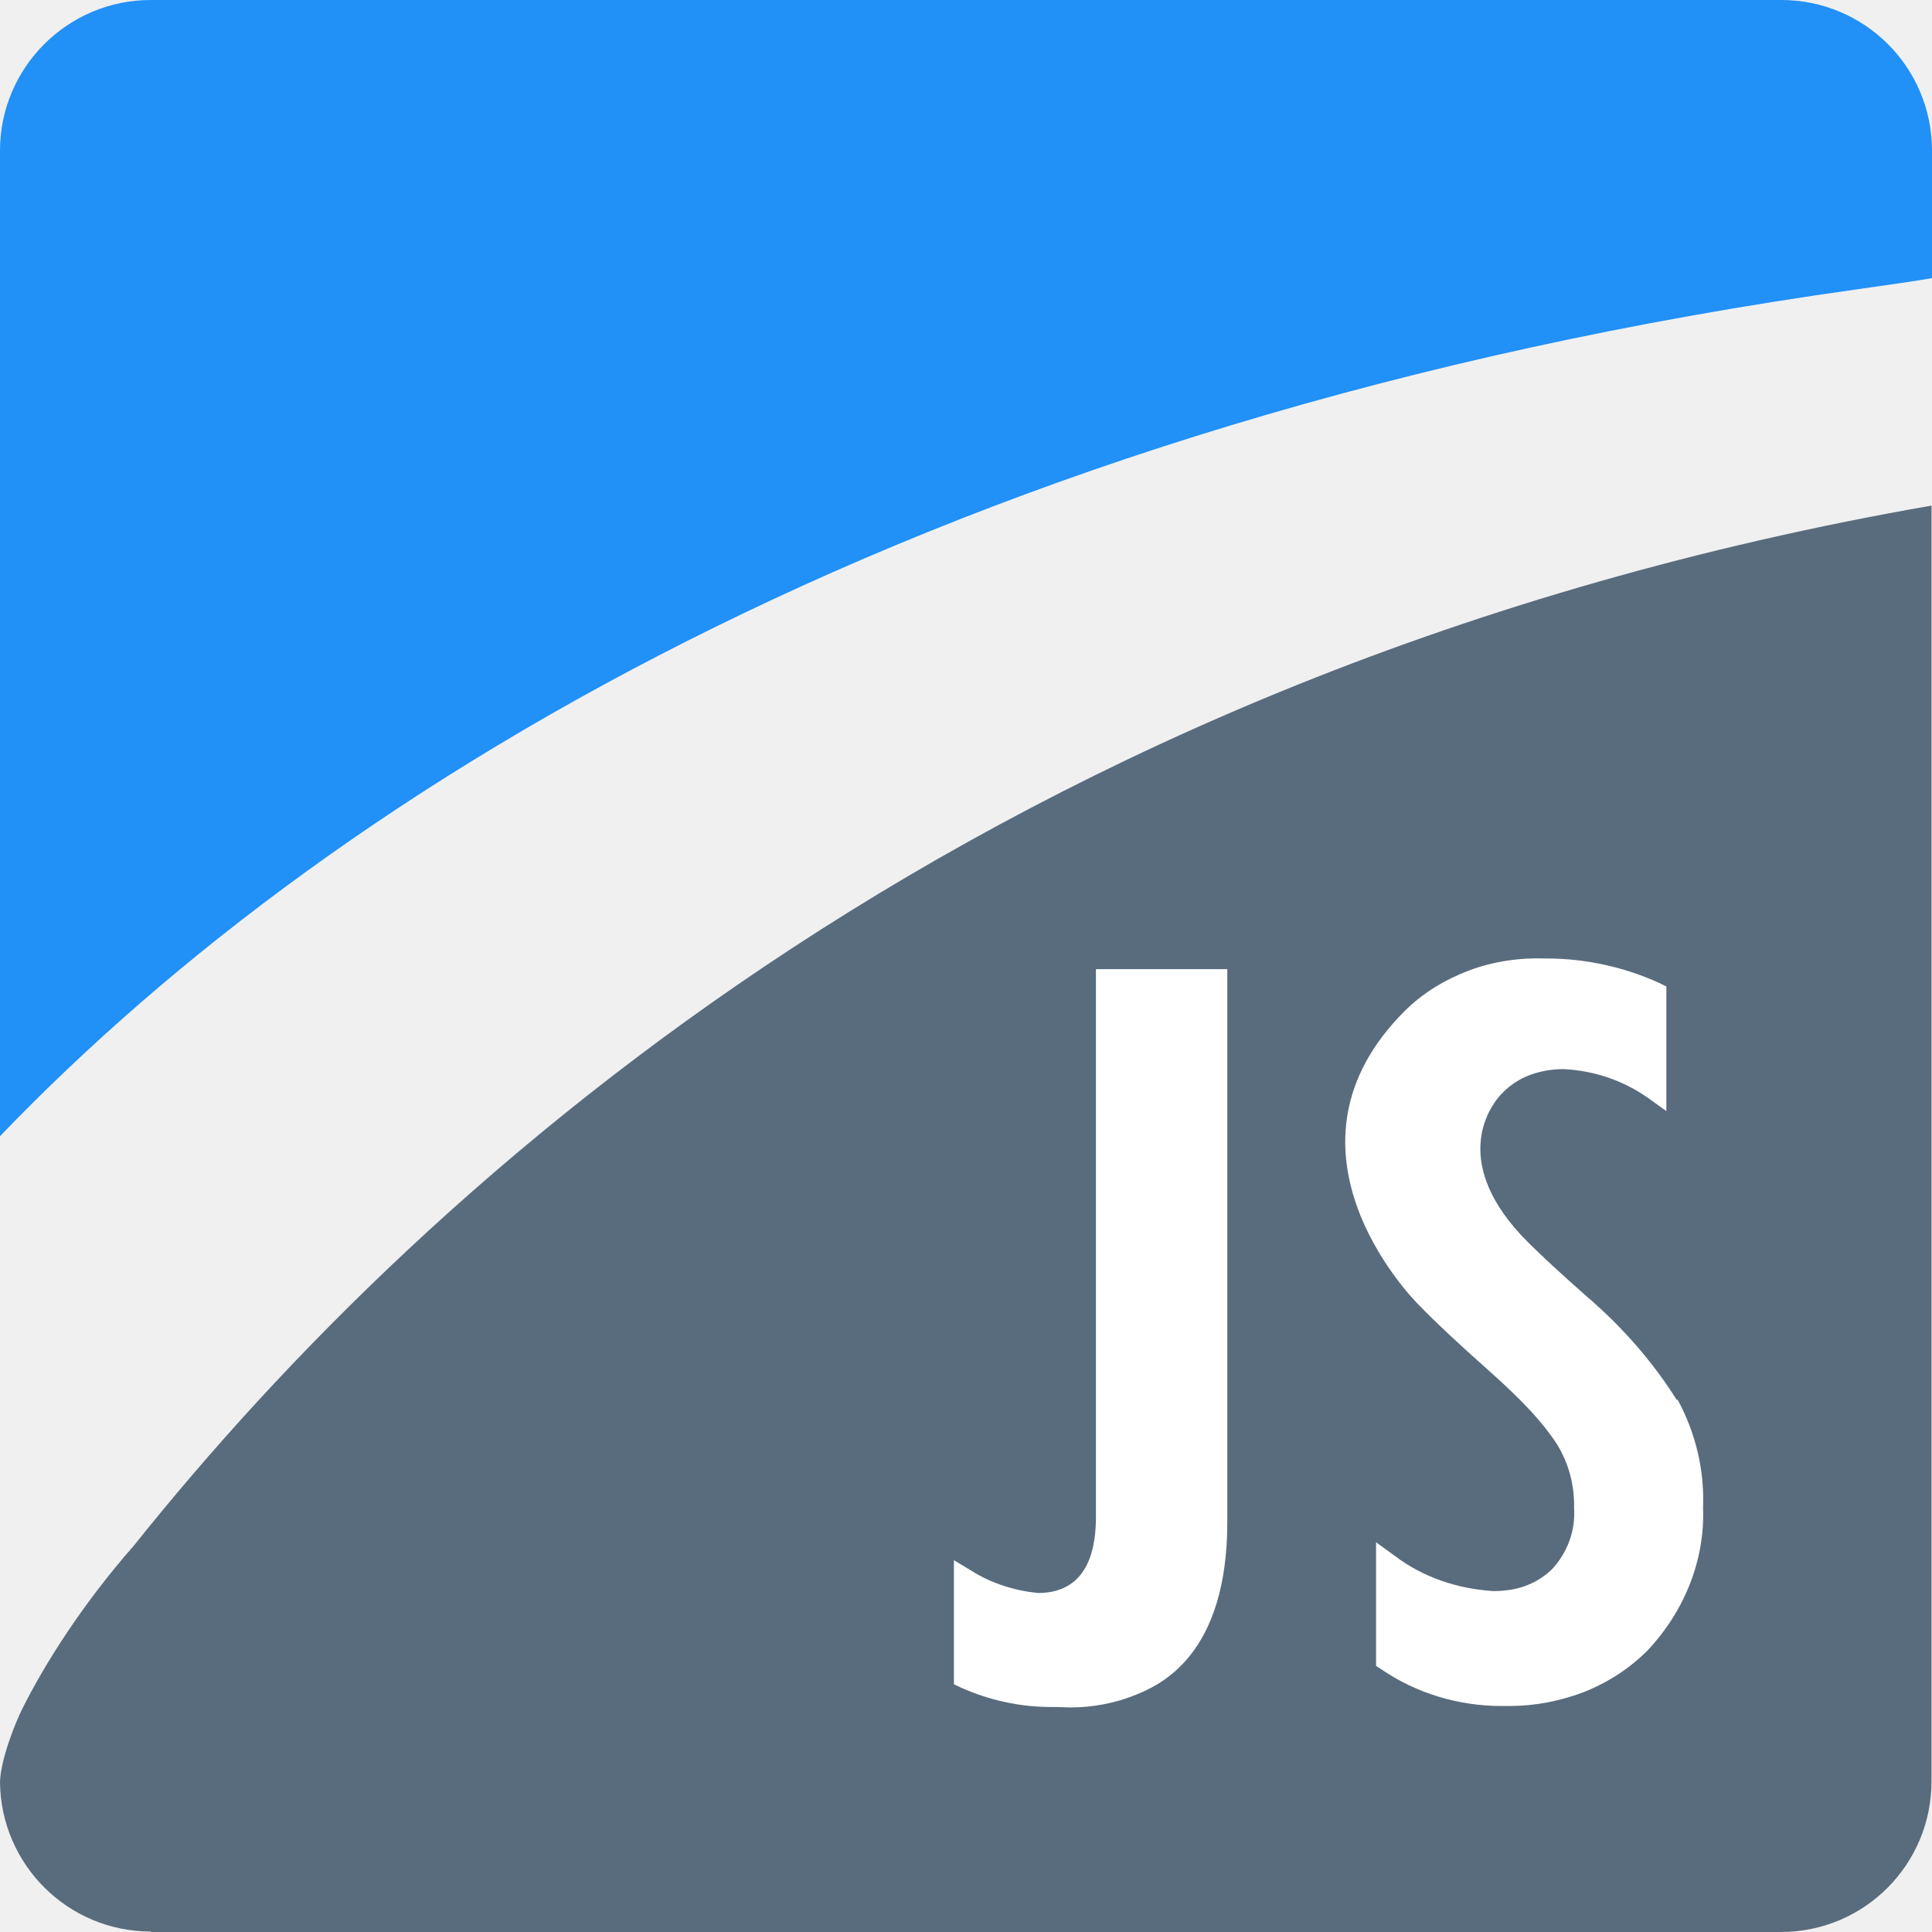
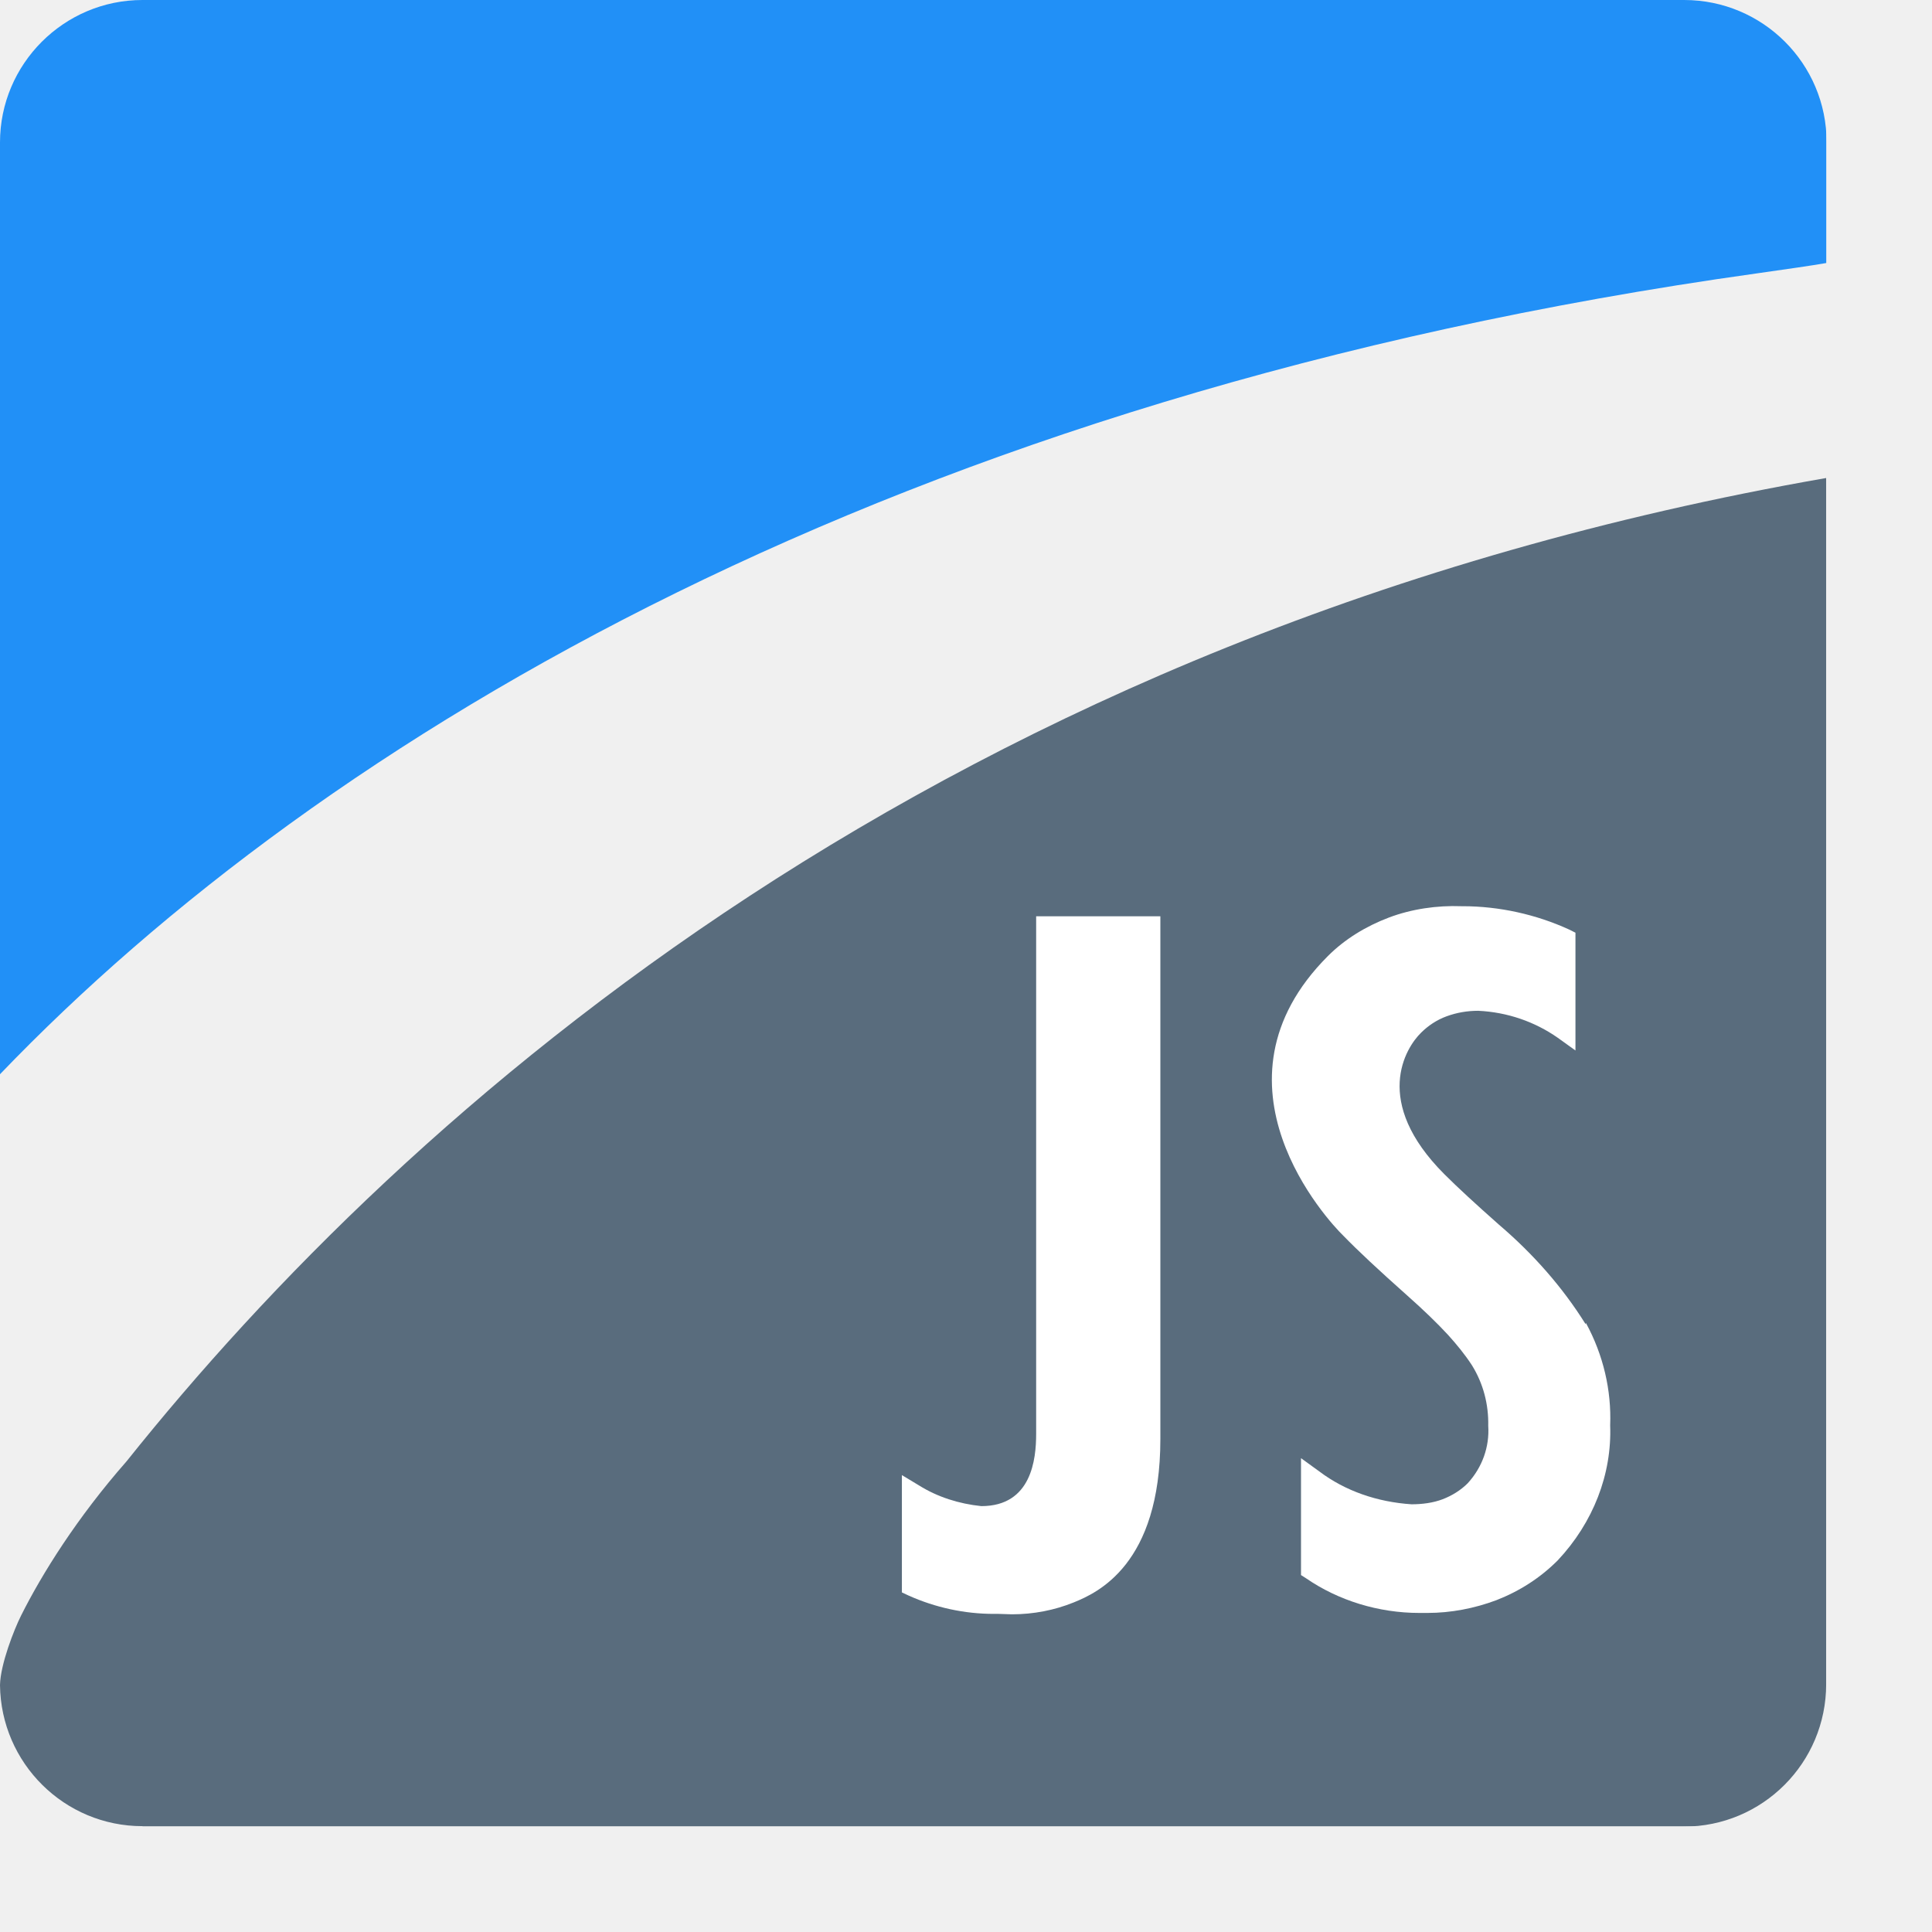
- <svg width="52" height="52" viewBox="0 0 52 52" fill="none">
+ <svg xmlns="http://www.w3.org/2000/svg" width="55" height="55" viewBox="0 0 55 55" fill="none">
  <g clip-path="url(#clip0_457_357)">
    <mask id="mask0_457_357" style="mask-type:luminance" maskUnits="userSpaceOnUse" x="0" y="0" width="52" height="52">
      <path d="M52 0H0V52H52V0Z" fill="white" />
    </mask>
    <g mask="url(#mask0_457_357)">
      <path fill-rule="evenodd" clip-rule="evenodd" d="M4.056 52H47.931C50.18 52 51.987 50.181 51.987 47.945V13.608C26.806 18.001 11.596 31.595 3.601 41.603C2.197 43.201 1.196 44.8 0.598 45.996C0.403 46.386 0.013 47.373 0 47.971C0.026 50.194 1.833 51.987 4.056 51.987V52Z" fill="#596C7D" />
      <path fill-rule="evenodd" clip-rule="evenodd" d="M4.056 0C1.82 0 0 1.82 0 4.055V30.581C9.204 20.99 25.48 11.216 49.998 7.785C50.908 7.655 51.558 7.564 52 7.486V4.055C52 1.807 50.18 0 47.944 0H4.056Z" fill="#2190F7" />
      <path d="M42.679 34.87C43.654 35.702 44.486 36.651 45.136 37.691L45.149 37.664C45.643 38.574 45.877 39.575 45.838 40.576C45.89 41.966 45.357 43.344 44.343 44.423C43.849 44.917 43.264 45.294 42.601 45.553C41.977 45.788 41.301 45.917 40.638 45.917H40.404C39.247 45.917 38.103 45.566 37.18 44.93L37.037 44.839V41.511L37.557 41.888C38.298 42.447 39.208 42.759 40.183 42.824C40.482 42.824 40.794 42.785 41.067 42.681C41.34 42.577 41.587 42.421 41.782 42.226C42.198 41.772 42.406 41.187 42.367 40.589C42.38 39.978 42.224 39.38 41.899 38.86C41.704 38.561 41.47 38.275 41.223 38.002C40.911 37.664 40.521 37.288 40.066 36.885C39.234 36.144 38.662 35.611 38.233 35.169C37.83 34.779 34.164 30.854 37.804 27.215C38.285 26.734 38.883 26.37 39.533 26.123C40.183 25.876 40.911 25.772 41.6 25.798H41.639C42.679 25.798 43.732 26.032 44.668 26.461L44.85 26.552V29.905L44.343 29.541C43.693 29.087 42.913 28.814 42.081 28.775C41.769 28.775 41.47 28.827 41.184 28.931C40.898 29.035 40.651 29.204 40.456 29.398C40.014 29.828 39.052 31.361 41.119 33.428C41.496 33.804 42.003 34.272 42.679 34.87Z" fill="white" />
      <path d="M29.497 26.085H33.033V40.966C33.033 44.54 31.239 45.346 30.563 45.619C30.017 45.84 29.419 45.956 28.808 45.956C28.743 45.956 28.681 45.953 28.619 45.95C28.558 45.947 28.496 45.944 28.431 45.944H28.288C27.456 45.944 26.624 45.762 25.87 45.424L25.675 45.333V41.993L26.169 42.291C26.689 42.616 27.3 42.811 27.937 42.876C29.367 42.876 29.497 41.538 29.497 40.823V26.085Z" fill="white" />
    </g>
  </g>
  <defs>
    <clipPath id="clip0_457_357">
      <rect width="52" height="52" fill="white" />
    </clipPath>
  </defs>
</svg>
